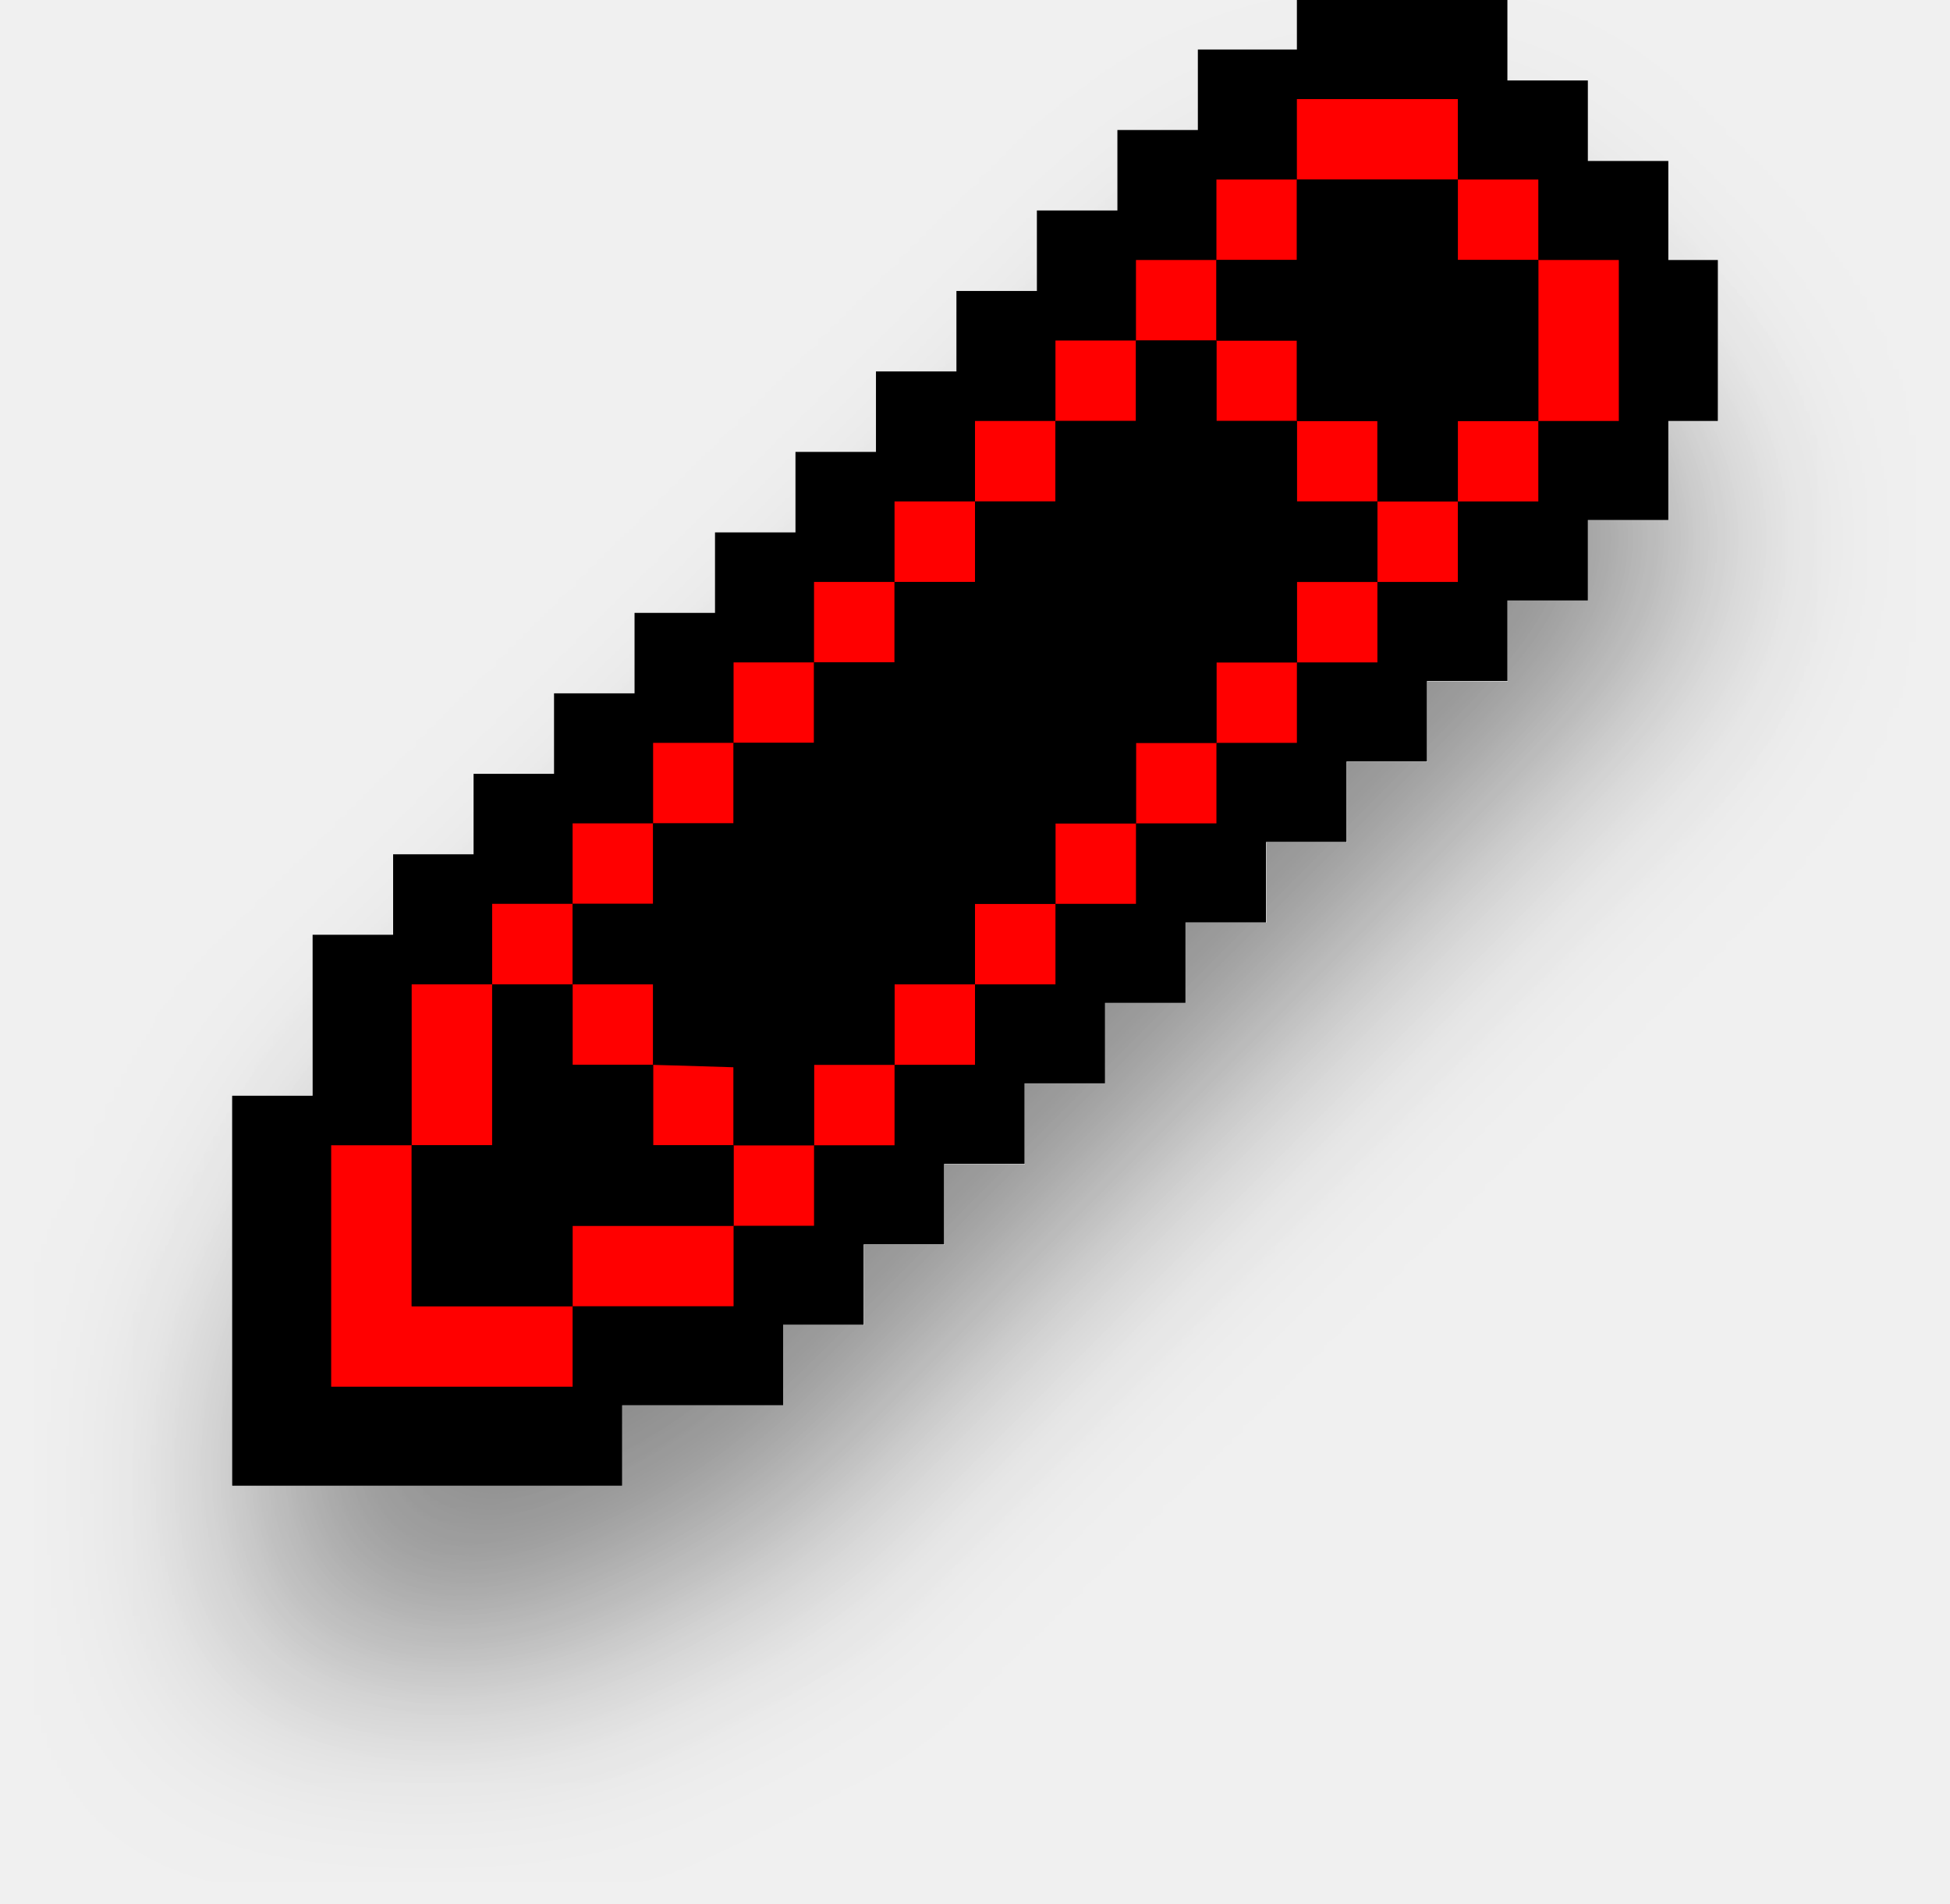
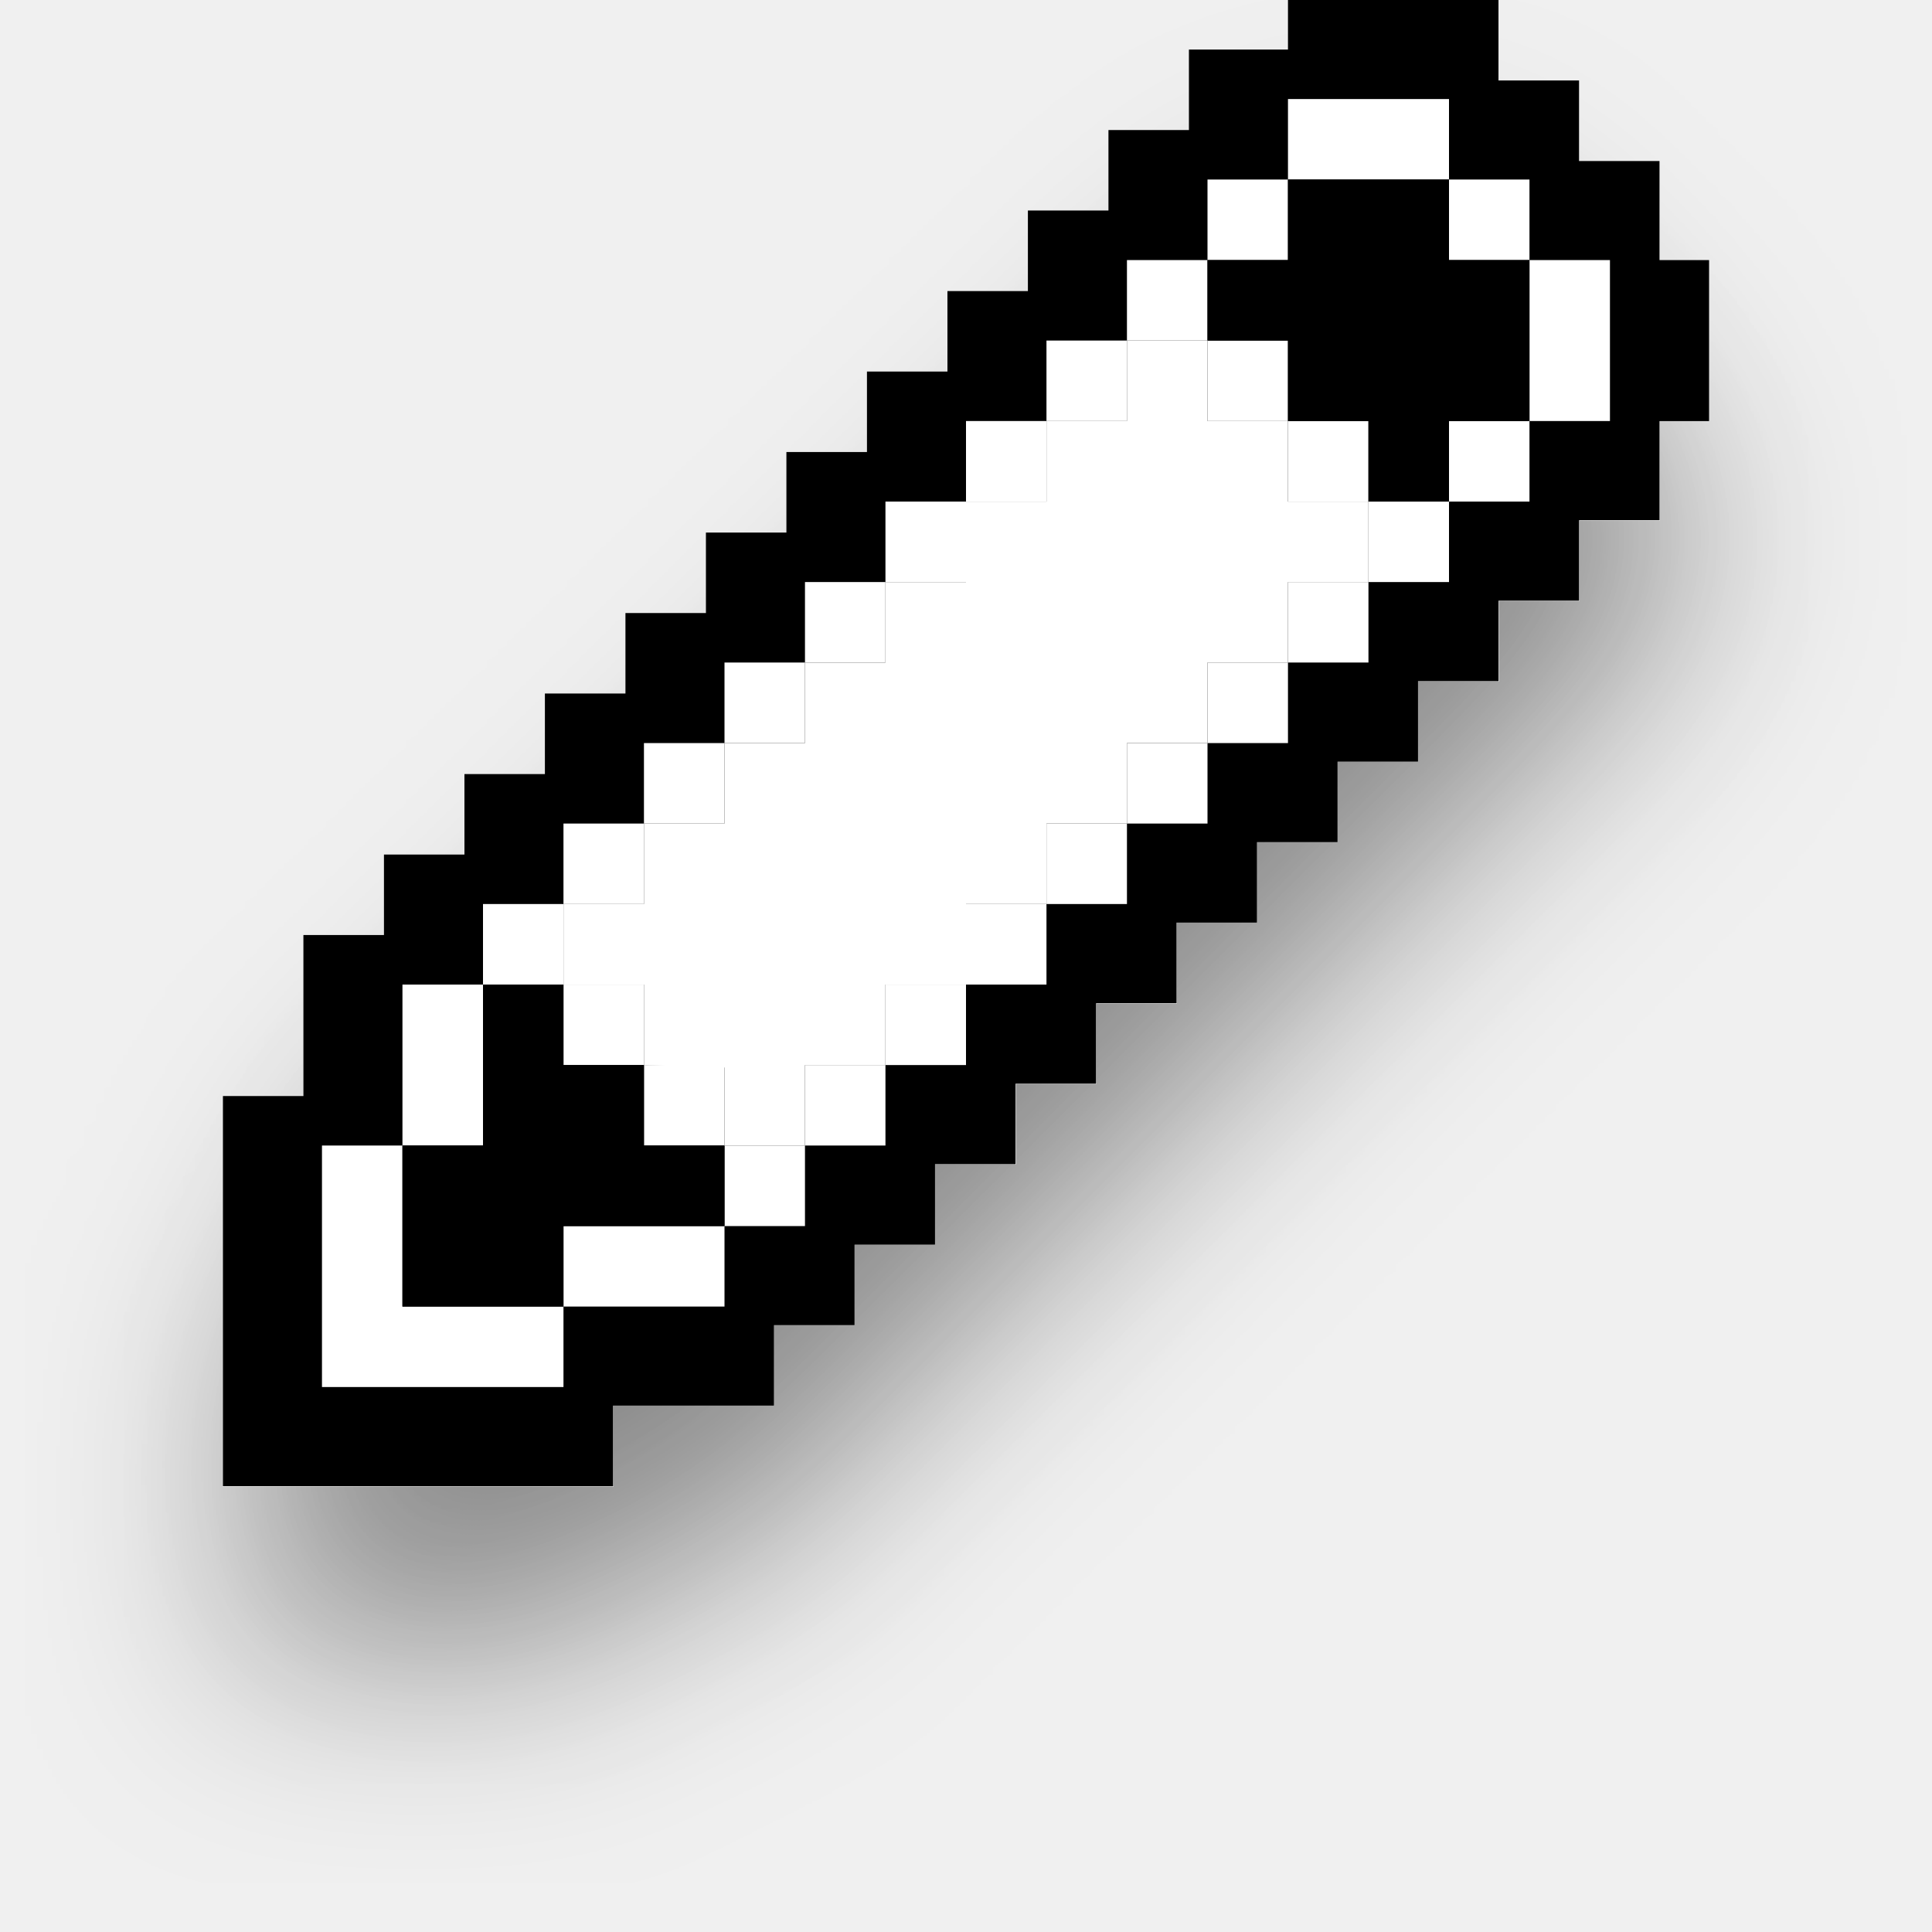
- <svg xmlns="http://www.w3.org/2000/svg" width="42" height="41" viewBox="0 0 42 41" fill="none">
-   <g filter="url(#filter0_d_20_1963)">
-     <path fill-rule="evenodd" clip-rule="evenodd" d="M31.4 0H32.467V1.067V1.733H33.133H34.2V2.8V3.467H34.867H35.933V4.533V5.6H37V9.067H35.933V11.2H34.2V12.933H32.467V14.667H30.733V16.4H29V18.133H27.267V19.867H25.533V21.6H23.8V23.333H22.067V25.067H20.333V26.8H18.6V28.533H16.867V30.267H13.667H13.4V32H10.2H8.2H5V28.8V26.8V23.6H6.067H6.733V23.333V20.133H7.8H8.467V18.4H9.533H10.2V16.667H11.267H11.933V14.933H13H13.667V13.2H14.733H15.4V11.467H16.467H17.133V9.733H18.2H18.867V8H19.933H20.6V6.267H21.667H22.333V4.533H23.4H24.067V2.8H25.133H25.8V1.067H26.867H27.933V0H29H31.4Z" fill="black" />
+ <svg xmlns="http://www.w3.org/2000/svg" width="26" height="26" viewBox="0 0 26 26" fill="none">
+   <g filter="url(#filter0_d_57_66)">
+     <path fill-rule="evenodd" clip-rule="evenodd" d="M19.5 0H20.166V0.667V1.083H20.583H21.25V1.75V2.167H21.667H22.333V2.833V3.5H23V5.667H22.333V7H21.25V8.083H20.166V9.166H19.083V10.25H18V11.333H16.916V12.416H15.833V13.5H14.75V14.583H13.666V15.666H12.583V16.75H11.5V17.833H10.416V18.916H8.417H8.25V20H6.25H5H3V18V16.75V14.75H3.667H4.083V14.583V12.583H4.75H5.167V11.5H5.833H6.25V10.417H6.917H7.333V9.333H8H8.417V8.25H9.083H9.5V7.167H10.167H10.583V6.083H11.25H11.667V5H12.333H12.75V3.917H13.417H13.833V2.833H14.5H14.917V1.75H15.583H16V0.667H16.667H17.333V0H18H19.5Z" fill="black" />
  </g>
-   <g filter="url(#filter1_d_20_1963)">
-     <path d="M27.933 2.134H31.4V3.867H27.933V2.134Z" fill="#FF0000" />
-     <path d="M26.2 5.6V3.867H27.933V5.6H26.2Z" fill="#FF0000" />
-     <path d="M14.067 22.934H15.8V24.667H14.933H14.067V22.934Z" fill="#FF0000" />
-     <path d="M14.067 22.934V21.201H12.333V22.934H14.067Z" fill="#FF0000" />
-     <path fill-rule="evenodd" clip-rule="evenodd" d="M26.2 7.334V5.6H24.467V7.334H22.733V9.067H21V10.8H19.267V12.534H17.533V14.267H15.8V16H14.067V17.734H12.333V19.467H10.6V21.201H8.867V24.667H7.133V29.867H12.333V28.134H15.8V26.401H17.533V24.667H19.267V22.934H21V21.201H22.733V19.467H24.467V17.734H26.2V16H27.933V14.267H29.667V12.534H31.4V10.8H33.133V9.067H34.867V5.6H33.133V3.867H31.4V5.6H33.133V9.067H31.4V10.8H29.667V9.067H27.933V7.334H26.2ZM26.2 7.334H24.467V9.067H22.733V10.8H21V12.534H19.267V14.267H17.533V16H15.8V17.734H14.067V19.467H12.333V21.201H10.6V24.667H8.867V28.134H12.333V26.401H15.8V24.667H17.533V22.934H19.267V21.201H21V19.467H22.733V17.734H24.467V16H26.2V14.267H27.933V12.534H29.667V10.8H27.933V9.067H26.2V7.334Z" fill="#FF0000" />
-     <path d="M10.6 22.934V21.201H12.333V22.934H14.067V24.667H15.8V26.401H12.333V28.134H8.867V24.667H10.6V22.934Z" fill="black" />
-     <path d="M24.467 9.067V7.334H26.2V9.067H27.933V10.8H29.667V12.534H27.933V14.267H26.2V16H24.467V17.734H22.733V19.467H21V21.201H19.267V22.934H17.533V24.667H15.8V22.987L14.067 22.934V21.201H12.333V19.467H14.067V17.734H15.8V16H17.533V14.267H19.267V12.534H21V10.8H22.733V9.067H24.467Z" fill="black" />
-     <path d="M27.933 5.6V3.867H29.667H31.4V5.6H33.133V7.334V9.067H31.4V10.8H29.667V9.067H27.933V7.334H26.2V5.6H27.933Z" fill="black" />
+   <g filter="url(#filter1_d_57_66)">
+     <path d="M17.333 1.333H19.5V2.416H17.333V1.333Z" fill="white" />
+     <path d="M16.25 3.5V2.416H17.333V3.5H16.25Z" fill="white" />
+     <path d="M8.666 14.333H9.75V15.416H9.208H8.666V14.333Z" fill="white" />
+     <path d="M8.666 14.333V13.25H7.583V14.333H8.666Z" fill="white" />
+     <path fill-rule="evenodd" clip-rule="evenodd" d="M16.25 4.583V3.5H15.166V4.583H14.083V5.666H13V6.75H11.916V7.833H10.833V8.916H9.75V10H8.666V11.083H7.583V12.166H6.5V13.25H5.416V15.416H4.333V18.666H7.583V17.583H9.75V16.5H10.833V15.416H11.916V14.333H13V13.25H14.083V12.166H15.166V11.083H16.25V10H17.333V8.916H18.416V7.833H19.5V6.75H20.583V5.666H21.666V3.5H20.583V2.416H19.5V3.5H20.583V5.666H19.5V6.75H18.416V5.666H17.333V4.583H16.25ZM16.25 4.583H15.166V5.666H14.083V6.75H13V7.833H11.916V8.916H10.833V10H9.75V11.083H8.666V12.166H7.583V13.25H6.5V15.416H5.416V17.583H7.583V16.5H9.75V15.416H10.833V14.333H11.916V13.25H13V12.166H14.083V11.083H15.166V10H16.25V8.916H17.333V7.833H18.416V6.75H17.333V5.666H16.25V4.583Z" fill="white" />
+     <path d="M6.5 14.333V13.25H7.583V14.333H8.666V15.416H9.75V16.5H7.583V17.583H5.416V15.416H6.5V14.333Z" fill="black" />
+     <path d="M15.166 5.666V4.583H16.25V5.666H17.333V6.75H18.416V7.833H17.333V8.916H16.25V10H15.166V11.083H14.083V12.166H13V13.25H11.916V14.333H10.833V15.416H9.75V14.366L8.666 14.333V13.25H7.583V12.166H8.666V11.083H9.75V10H10.833V8.916H11.916V7.833H13V6.75H14.083V5.666H15.166Z" fill="white" />
+     <path d="M17.333 3.5V2.416H18.416H19.5V3.5H20.583V4.583V5.666H19.5V6.75H18.416V5.666H17.333V4.583H16.25V3.5H17.333Z" fill="black" />
  </g>
  <defs>
-     <filter id="filter0_d_20_1963" x="0.733" y="0" width="40.533" height="40.533" filterUnits="userSpaceOnUse" color-interpolation-filters="sRGB">
+     <filter id="filter0_d_57_66" x="0.333" y="0" width="25.333" height="25.333" filterUnits="userSpaceOnUse" color-interpolation-filters="sRGB">
      <feFlood flood-opacity="0" result="BackgroundImageFix" />
      <feColorMatrix in="SourceAlpha" type="matrix" values="0 0 0 0 0 0 0 0 0 0 0 0 0 0 0 0 0 0 127 0" result="hardAlpha" />
-       <feOffset dy="4.267" />
-       <feGaussianBlur stdDeviation="2.133" />
+       <feOffset dy="2.667" />
+       <feGaussianBlur stdDeviation="1.333" />
      <feComposite in2="hardAlpha" operator="out" />
      <feColorMatrix type="matrix" values="0 0 0 0 0 0 0 0 0 0 0 0 0 0 0 0 0 0 0.25 0" />
-       <feBlend mode="normal" in2="BackgroundImageFix" result="effect1_dropShadow_20_1963" />
-       <feBlend mode="normal" in="SourceGraphic" in2="effect1_dropShadow_20_1963" result="shape" />
+       <feBlend mode="normal" in2="BackgroundImageFix" result="effect1_dropShadow_57_66" />
+       <feBlend mode="normal" in="SourceGraphic" in2="effect1_dropShadow_57_66" result="shape" />
    </filter>
-     <filter id="filter1_d_20_1963" x="2.867" y="2.134" width="36.267" height="36.267" filterUnits="userSpaceOnUse" color-interpolation-filters="sRGB">
+     <filter id="filter1_d_57_66" x="1.666" y="1.333" width="22.666" height="22.667" filterUnits="userSpaceOnUse" color-interpolation-filters="sRGB">
      <feFlood flood-opacity="0" result="BackgroundImageFix" />
      <feColorMatrix in="SourceAlpha" type="matrix" values="0 0 0 0 0 0 0 0 0 0 0 0 0 0 0 0 0 0 127 0" result="hardAlpha" />
-       <feOffset dy="4.267" />
-       <feGaussianBlur stdDeviation="2.133" />
+       <feOffset dy="2.667" />
+       <feGaussianBlur stdDeviation="1.333" />
      <feComposite in2="hardAlpha" operator="out" />
      <feColorMatrix type="matrix" values="0 0 0 0 0 0 0 0 0 0 0 0 0 0 0 0 0 0 0.25 0" />
-       <feBlend mode="normal" in2="BackgroundImageFix" result="effect1_dropShadow_20_1963" />
-       <feBlend mode="normal" in="SourceGraphic" in2="effect1_dropShadow_20_1963" result="shape" />
+       <feBlend mode="normal" in2="BackgroundImageFix" result="effect1_dropShadow_57_66" />
+       <feBlend mode="normal" in="SourceGraphic" in2="effect1_dropShadow_57_66" result="shape" />
    </filter>
  </defs>
</svg>
